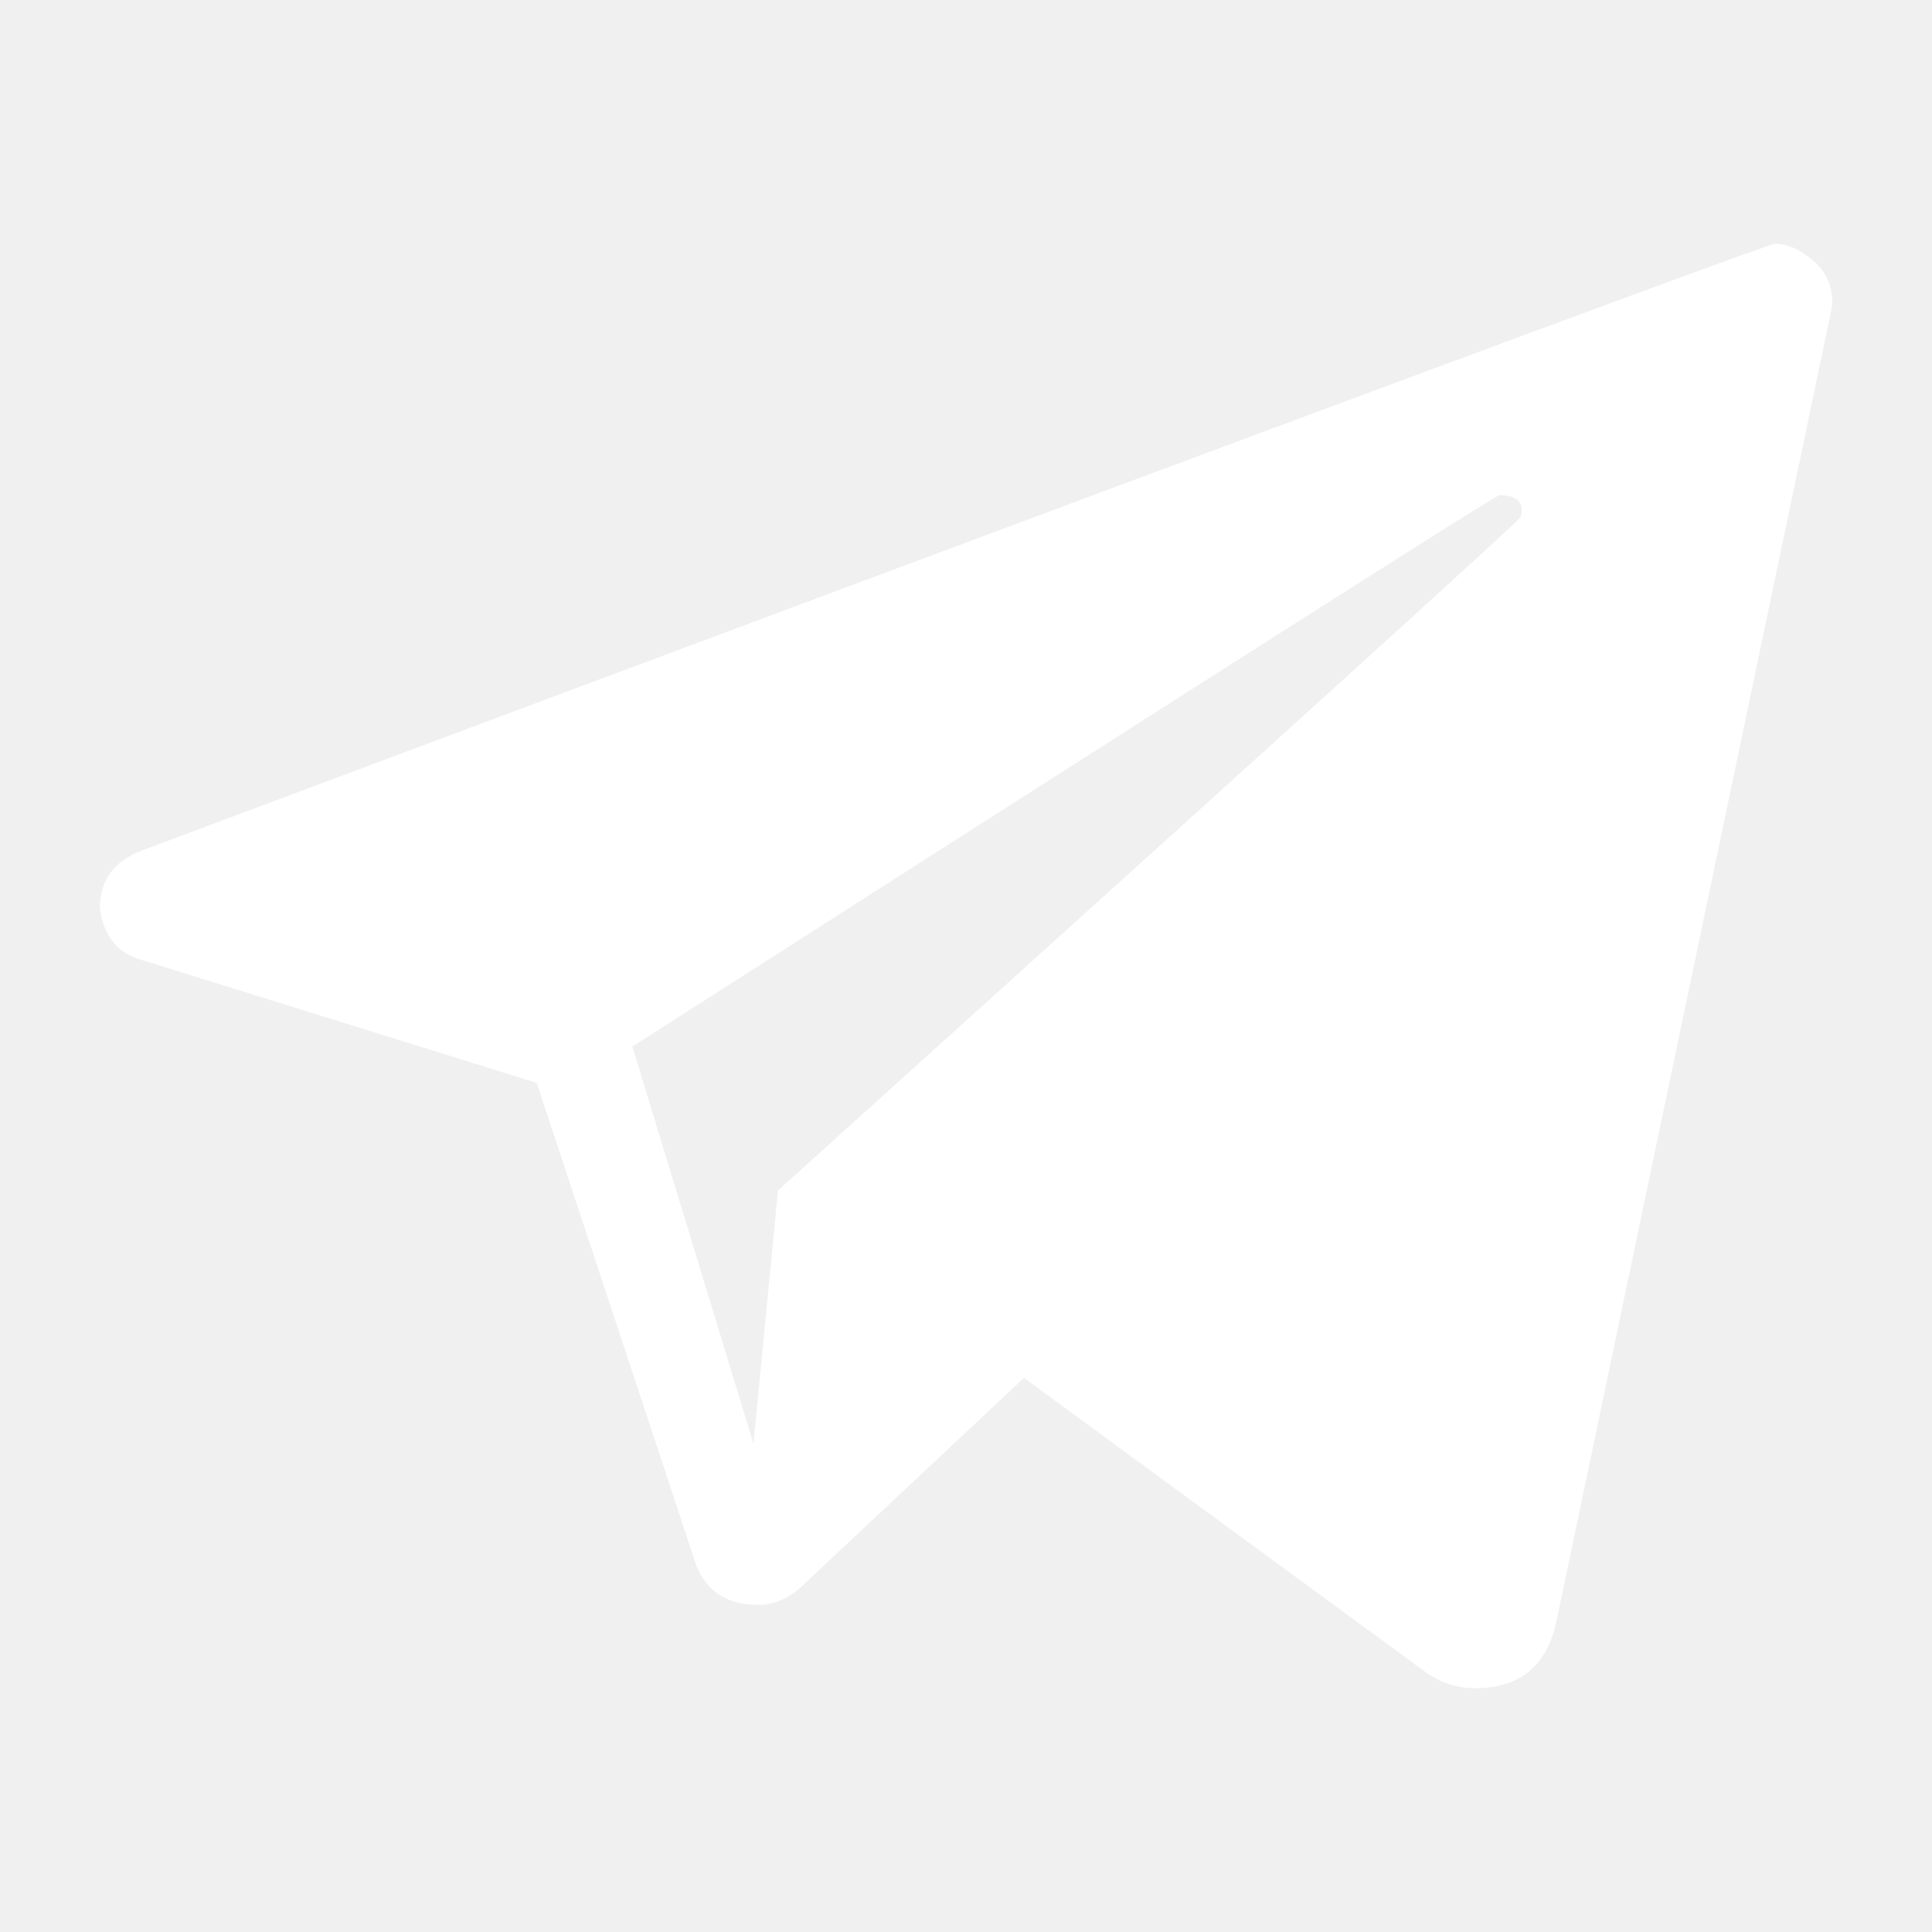
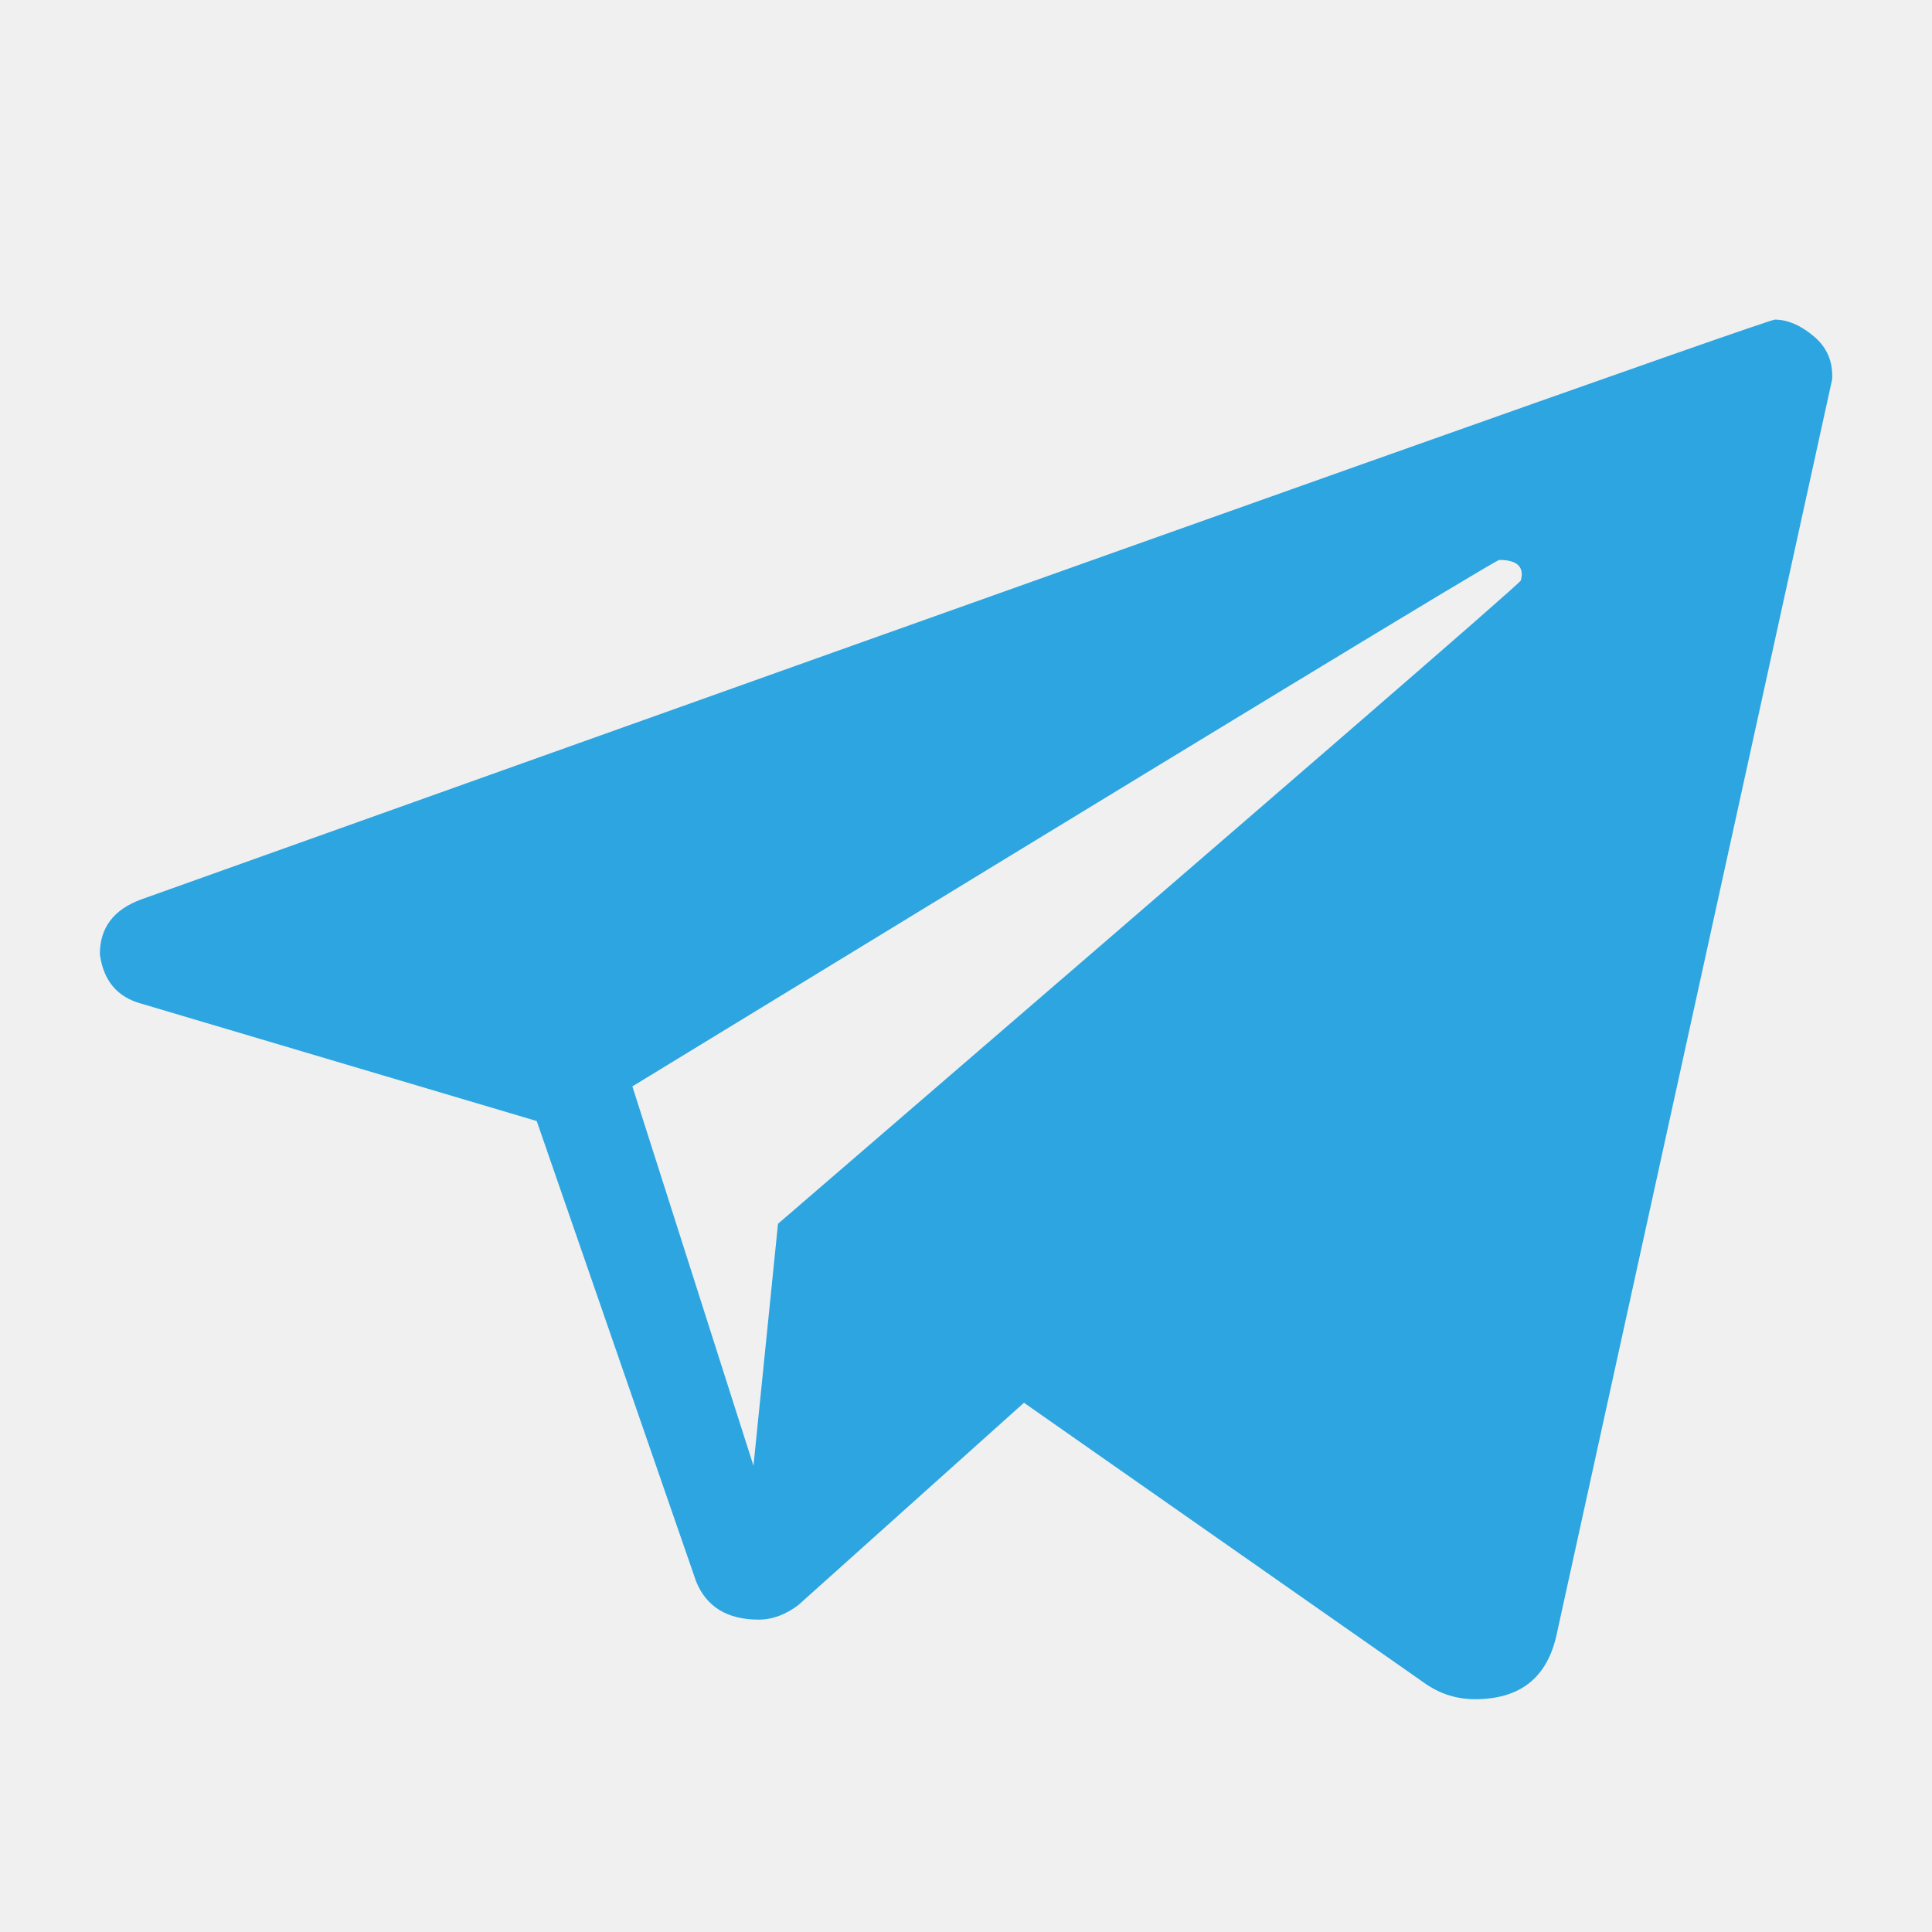
<svg xmlns="http://www.w3.org/2000/svg" width="16" height="16" viewBox="0 0 16 16" fill="none">
-   <path d="M11.811 13.851L8.48 11.411L6.613 13.162C6.507 13.248 6.397 13.291 6.283 13.291C6.024 13.291 5.851 13.181 5.765 12.96L4.445 8.968L1.171 7.949C0.971 7.893 0.856 7.749 0.827 7.52C0.827 7.291 0.941 7.133 1.171 7.045C10.131 3.693 14.64 2.019 14.699 2.019C14.803 2.019 14.912 2.067 15.021 2.163C15.131 2.259 15.181 2.384 15.173 2.536L12.891 13.421C12.813 13.794 12.589 13.981 12.216 13.981C12.069 13.981 11.936 13.938 11.811 13.851ZM6.443 9.859C10.539 6.163 12.592 4.304 12.595 4.28C12.6 4.256 12.603 4.24 12.603 4.229C12.603 4.144 12.541 4.101 12.416 4.101C12.387 4.101 9.995 5.624 5.237 8.667L6.24 11.957L6.443 9.859Z" fill="white" />
+   <path d="M11.811 13.948L8.48 11.617L6.613 13.291C6.507 13.372 6.397 13.413 6.283 13.413C6.024 13.413 5.851 13.308 5.765 13.097L4.445 9.284L1.171 8.312C0.971 8.258 0.856 8.121 0.827 7.902C0.827 7.683 0.941 7.532 1.171 7.448C10.131 4.247 14.64 2.647 14.699 2.647C14.803 2.647 14.912 2.693 15.021 2.785C15.131 2.877 15.181 2.996 15.173 3.142L12.891 13.538C12.813 13.894 12.589 14.072 12.216 14.072C12.069 14.072 11.936 14.032 11.811 13.948ZM6.443 10.135C10.539 6.605 12.592 4.83 12.595 4.807C12.6 4.784 12.603 4.769 12.603 4.759C12.603 4.677 12.541 4.637 12.416 4.637C12.387 4.637 9.995 6.091 5.237 8.997L6.24 12.139L6.443 10.135Z" fill="#2CA5E0" />
</svg>
